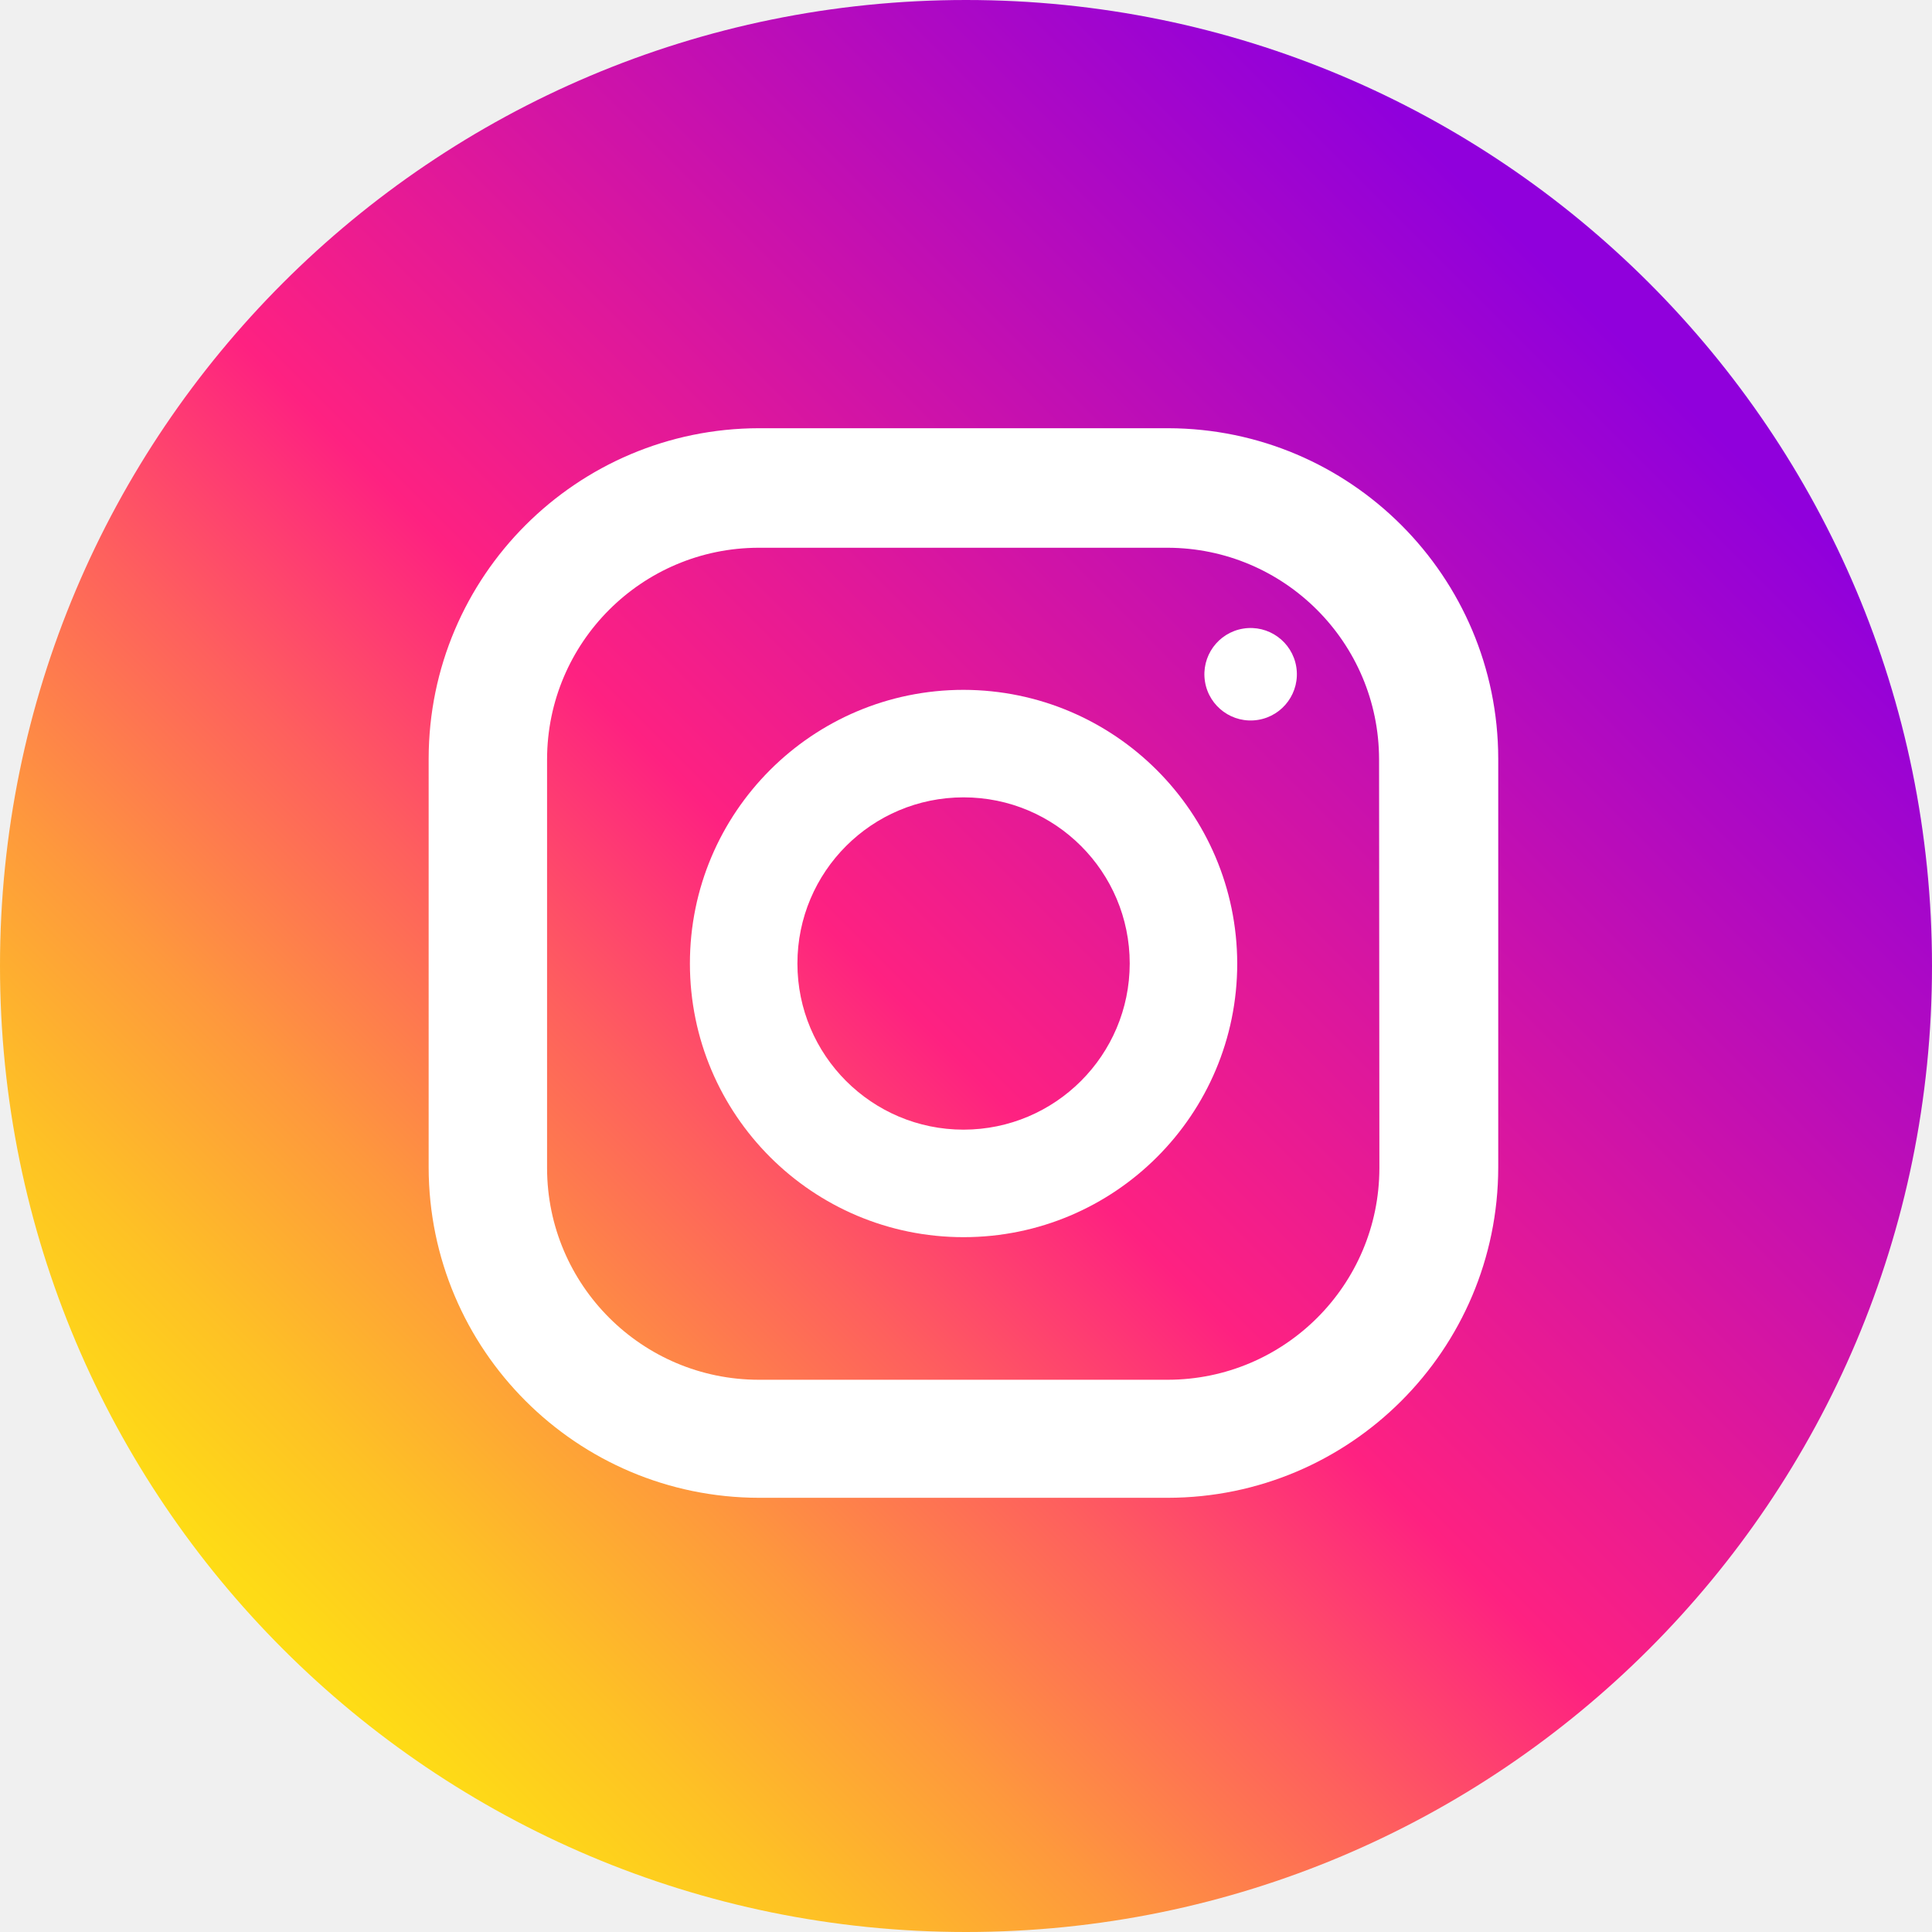
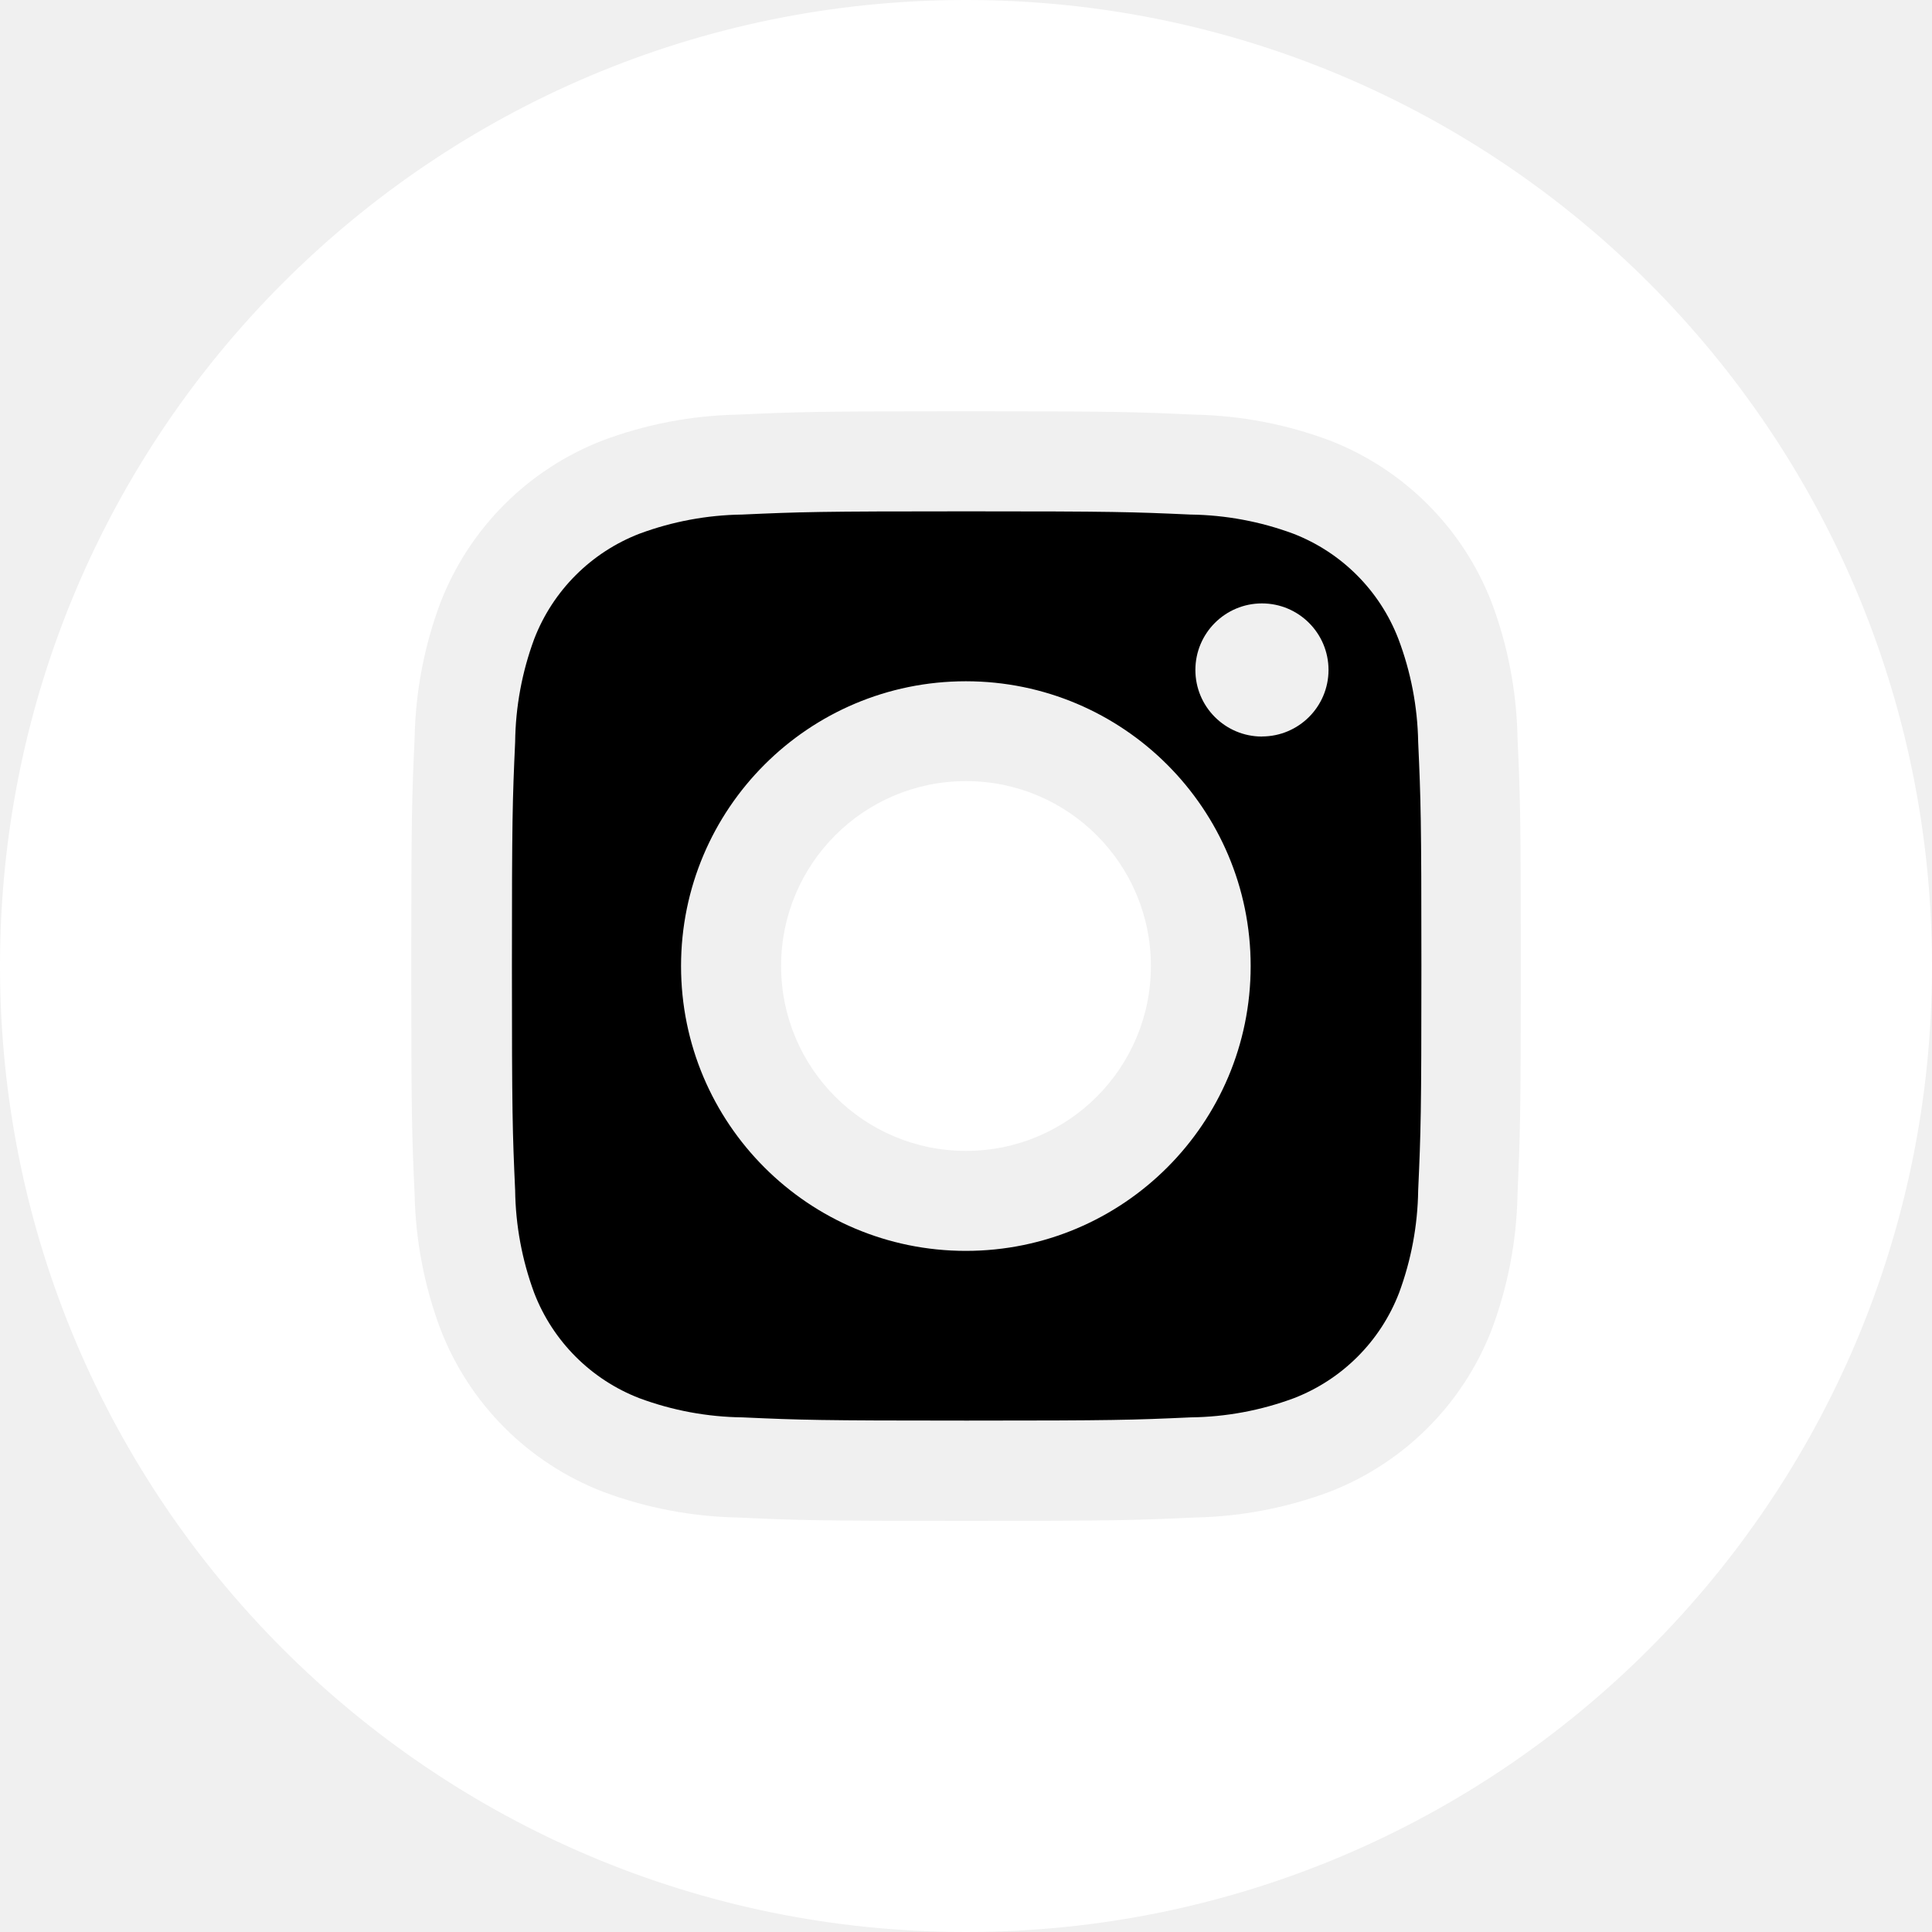
- <svg xmlns="http://www.w3.org/2000/svg" width="31" height="31" viewBox="0 0 31 31">
-   <defs>
-     <linearGradient id="linear-gradient" x1="0.119" y1="0.881" x2="0.83" y2="0.17" gradientUnits="objectBoundingBox">
-       <stop offset="0" stop-color="#fee411" />
-       <stop offset="0.052" stop-color="#fedb16" />
-       <stop offset="0.138" stop-color="#fec125" />
-       <stop offset="0.248" stop-color="#fe983d" />
-       <stop offset="0.376" stop-color="#fe5f5e" />
-       <stop offset="0.5" stop-color="#fe2181" />
-       <stop offset="1" stop-color="#9000dc" />
-     </linearGradient>
-   </defs>
-   <g id="instagram" transform="translate(-31 -31)">
-     <circle id="Ellipse_36" data-name="Ellipse 36" cx="15.5" cy="15.5" r="15.5" transform="translate(31 31)" fill="url(#linear-gradient)" />
-     <g id="Groupe_17604" data-name="Groupe 17604" transform="translate(37.878 37.871)">
-       <path id="Tracé_221" data-name="Tracé 221" d="M142.967,131H136.4a5.308,5.308,0,0,0-5.3,5.3v6.562a5.308,5.308,0,0,0,5.3,5.3h6.562a5.308,5.308,0,0,0,5.3-5.3V136.3A5.308,5.308,0,0,0,142.967,131Zm3.388,11.874a3.4,3.4,0,0,1-3.394,3.394H136.4A3.4,3.4,0,0,1,133,142.874v-6.562a3.4,3.4,0,0,1,3.394-3.394h6.562a3.4,3.4,0,0,1,3.394,3.394Z" transform="translate(-131.1 -131)" fill="#fff" />
-       <path id="Tracé_222" data-name="Tracé 222" d="M196.491,192.1a4.391,4.391,0,1,0,4.391,4.391A4.4,4.4,0,0,0,196.491,192.1Zm0,7.057a2.666,2.666,0,1,1,2.666-2.666A2.669,2.669,0,0,1,196.491,199.157Z" transform="translate(-187.908 -187.902)" fill="#fff" />
-       <circle id="Ellipse_37" data-name="Ellipse 37" cx="0.742" cy="0.742" r="0.742" transform="matrix(0.987, -0.16, 0.16, 0.987, 12.338, 3.334)" fill="#fff" />
-     </g>
-   </g>
+ <svg xmlns="http://www.w3.org/2000/svg" id="instagram_1384015" width="26.354" height="26.354" viewBox="0 0 26.354 26.354">
+   <path id="Tracé_11043" data-name="Tracé 11043" d="M212.044,209.522A2.522,2.522,0,1,1,209.522,207,2.522,2.522,0,0,1,212.044,209.522Zm0,0" transform="translate(-196.345 -196.345)" fill="#fff" />
+   <path id="Tracé_11044" data-name="Tracé 11044" d="M147.586,137.229a2.506,2.506,0,0,0-1.436-1.436,4.186,4.186,0,0,0-1.4-.26c-.8-.036-1.037-.044-3.058-.044s-2.26.008-3.058.044a4.189,4.189,0,0,0-1.4.261,2.507,2.507,0,0,0-1.436,1.436,4.188,4.188,0,0,0-.26,1.405c-.036.8-.044,1.037-.044,3.058s.008,2.26.044,3.058a4.186,4.186,0,0,0,.26,1.4,2.506,2.506,0,0,0,1.436,1.436,4.181,4.181,0,0,0,1.405.261c.8.036,1.037.044,3.057.044s2.26-.008,3.058-.044a4.181,4.181,0,0,0,1.405-.261,2.506,2.506,0,0,0,1.436-1.436,4.19,4.19,0,0,0,.261-1.4c.036-.8.044-1.037.044-3.058s-.008-2.26-.044-3.058A4.181,4.181,0,0,0,147.586,137.229Zm-5.9,8.348a3.885,3.885,0,1,1,3.885-3.885A3.885,3.885,0,0,1,141.688,145.577Zm4.039-7.016a.908.908,0,1,1,.908-.908A.908.908,0,0,1,145.727,138.56Zm0,0" transform="translate(-128.511 -128.514)" />
+   <path id="Tracé_11045" data-name="Tracé 11045" d="M13.177,0A13.177,13.177,0,1,0,26.354,13.177,13.178,13.178,0,0,0,13.177,0ZM20.7,16.3a5.551,5.551,0,0,1-.352,1.837,3.869,3.869,0,0,1-2.213,2.213A5.555,5.555,0,0,1,16.3,20.7c-.807.037-1.065.046-3.12.046s-2.313-.009-3.12-.046a5.555,5.555,0,0,1-1.837-.352,3.869,3.869,0,0,1-2.213-2.213A5.55,5.55,0,0,1,5.656,16.3c-.037-.807-.046-1.065-.046-3.12s.009-2.313.046-3.12a5.552,5.552,0,0,1,.351-1.837A3.872,3.872,0,0,1,8.221,6.008a5.556,5.556,0,0,1,1.837-.352c.807-.037,1.065-.046,3.12-.046s2.313.009,3.12.046a5.558,5.558,0,0,1,1.837.351,3.87,3.87,0,0,1,2.213,2.213,5.551,5.551,0,0,1,.352,1.837c.037.807.045,1.065.045,3.12S20.735,15.49,20.7,16.3Zm0,0" fill="#fff" />
</svg>
